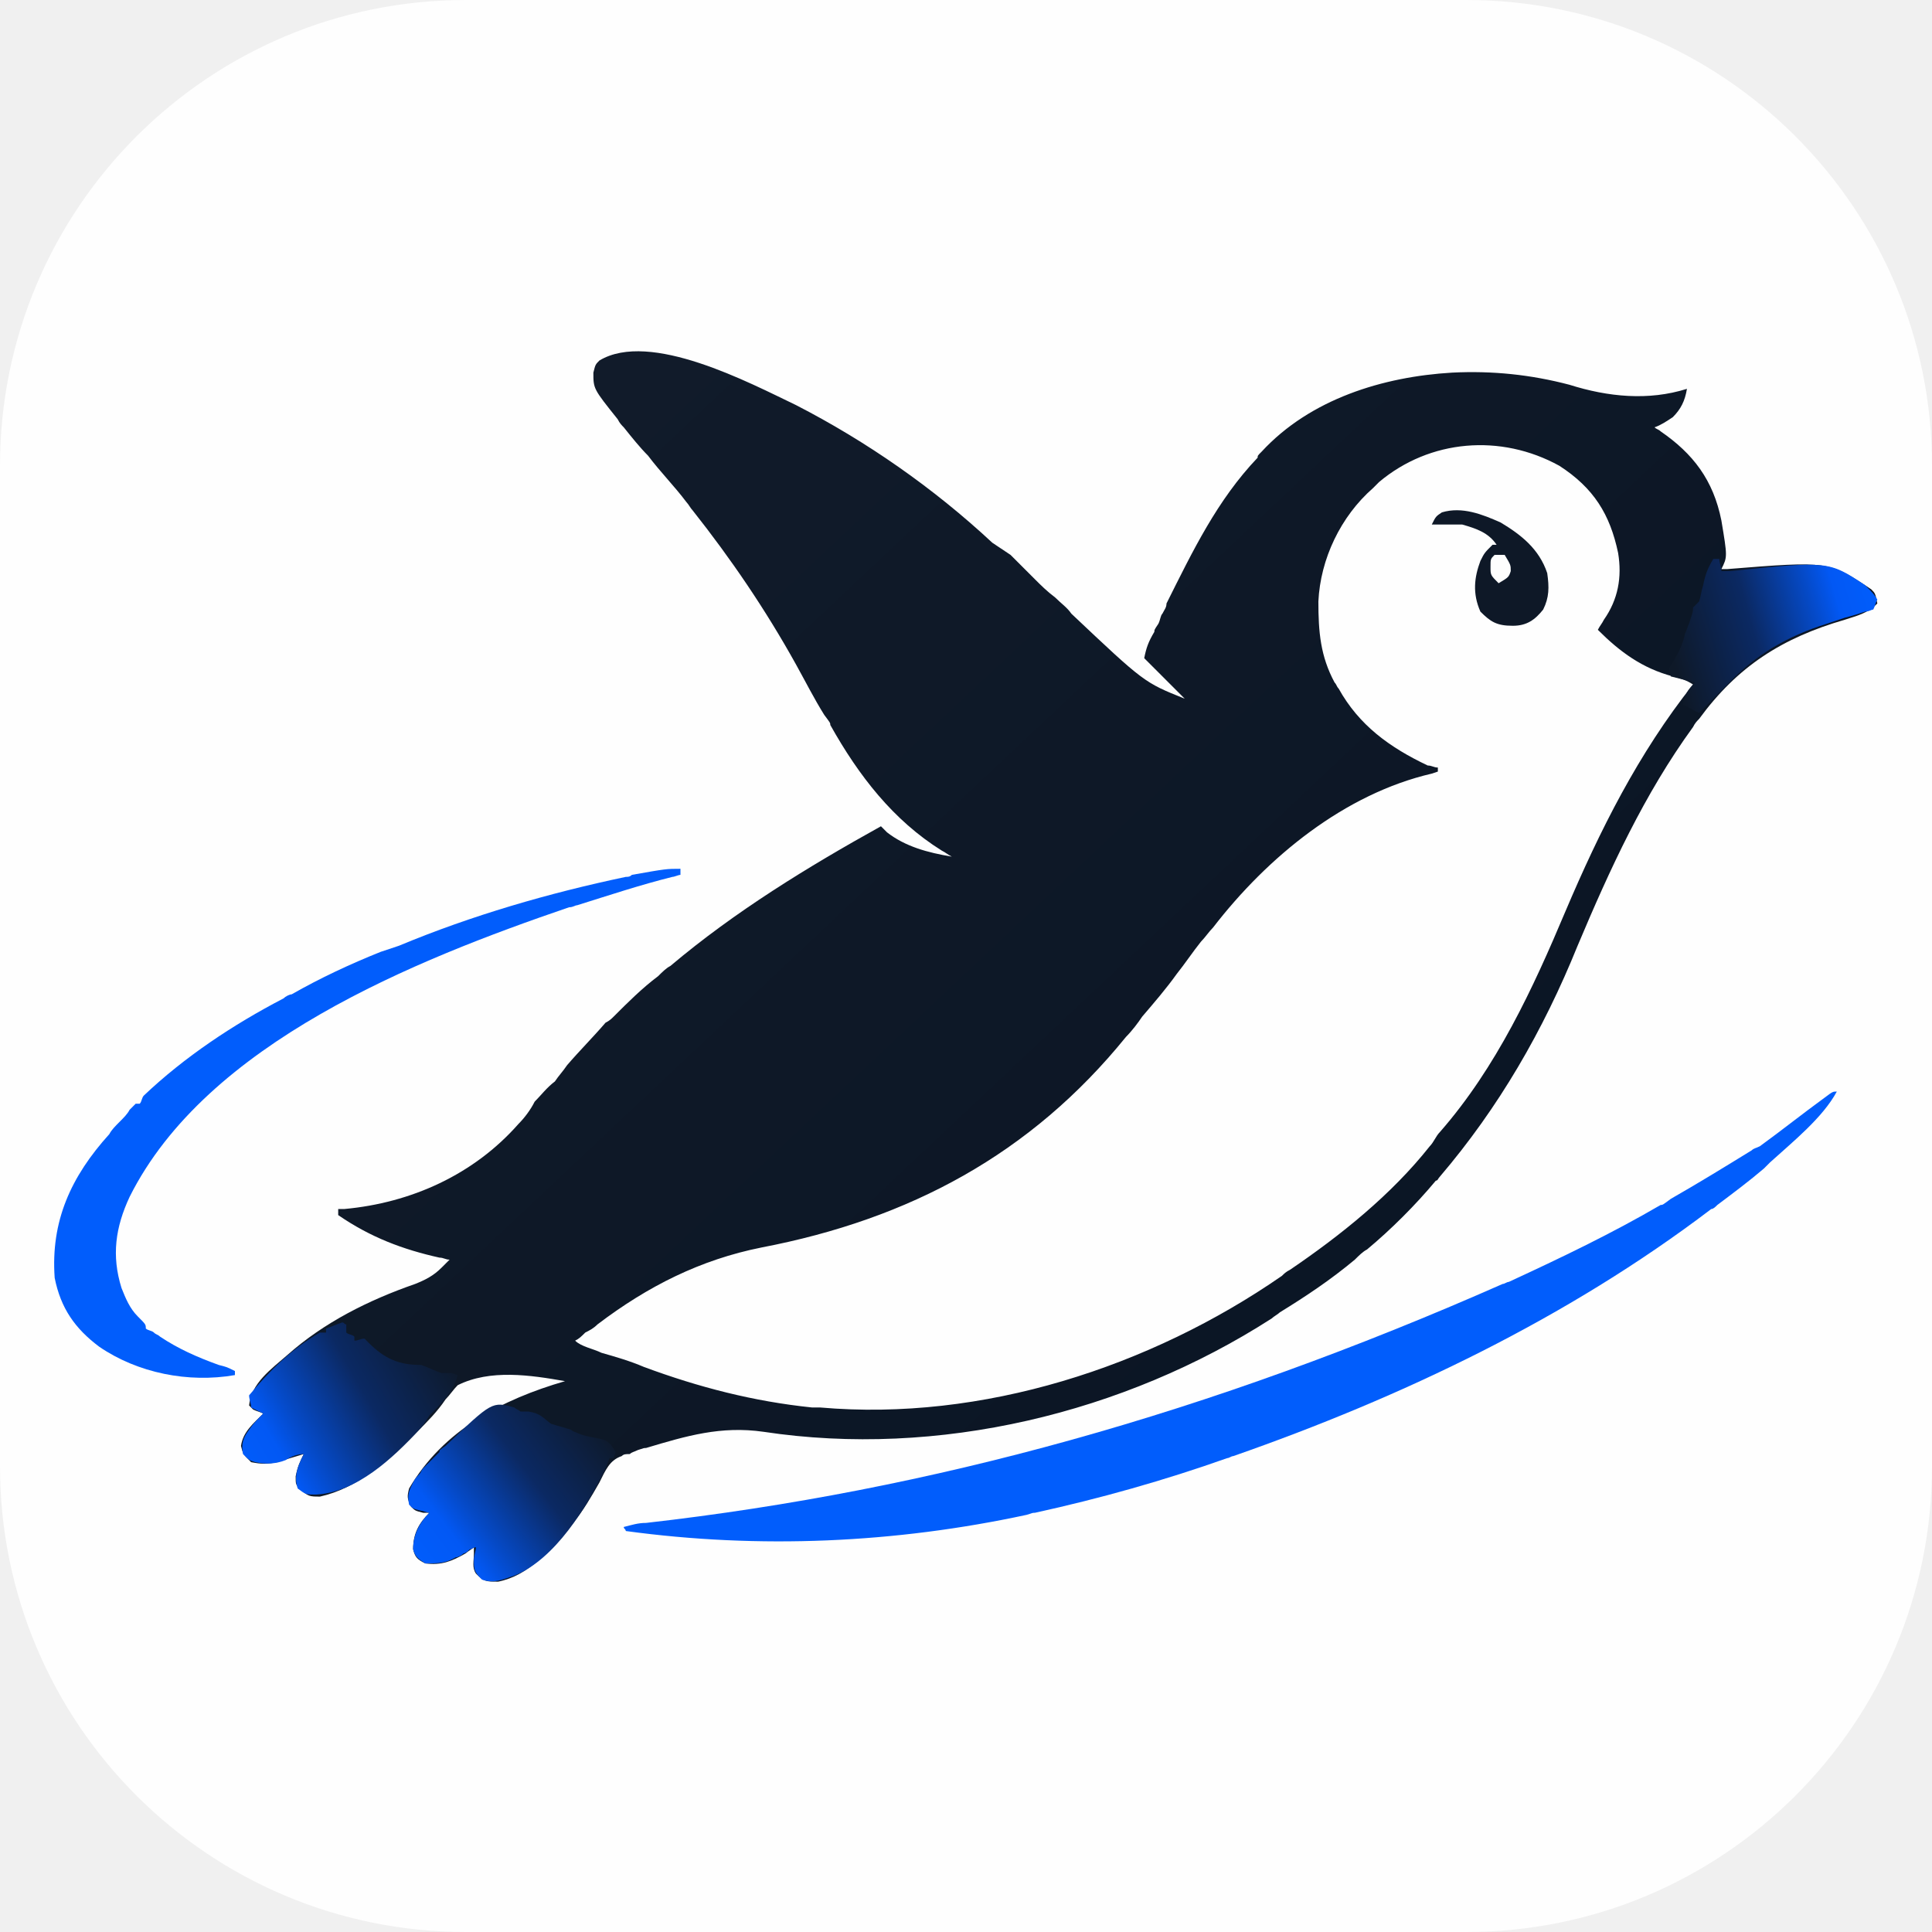
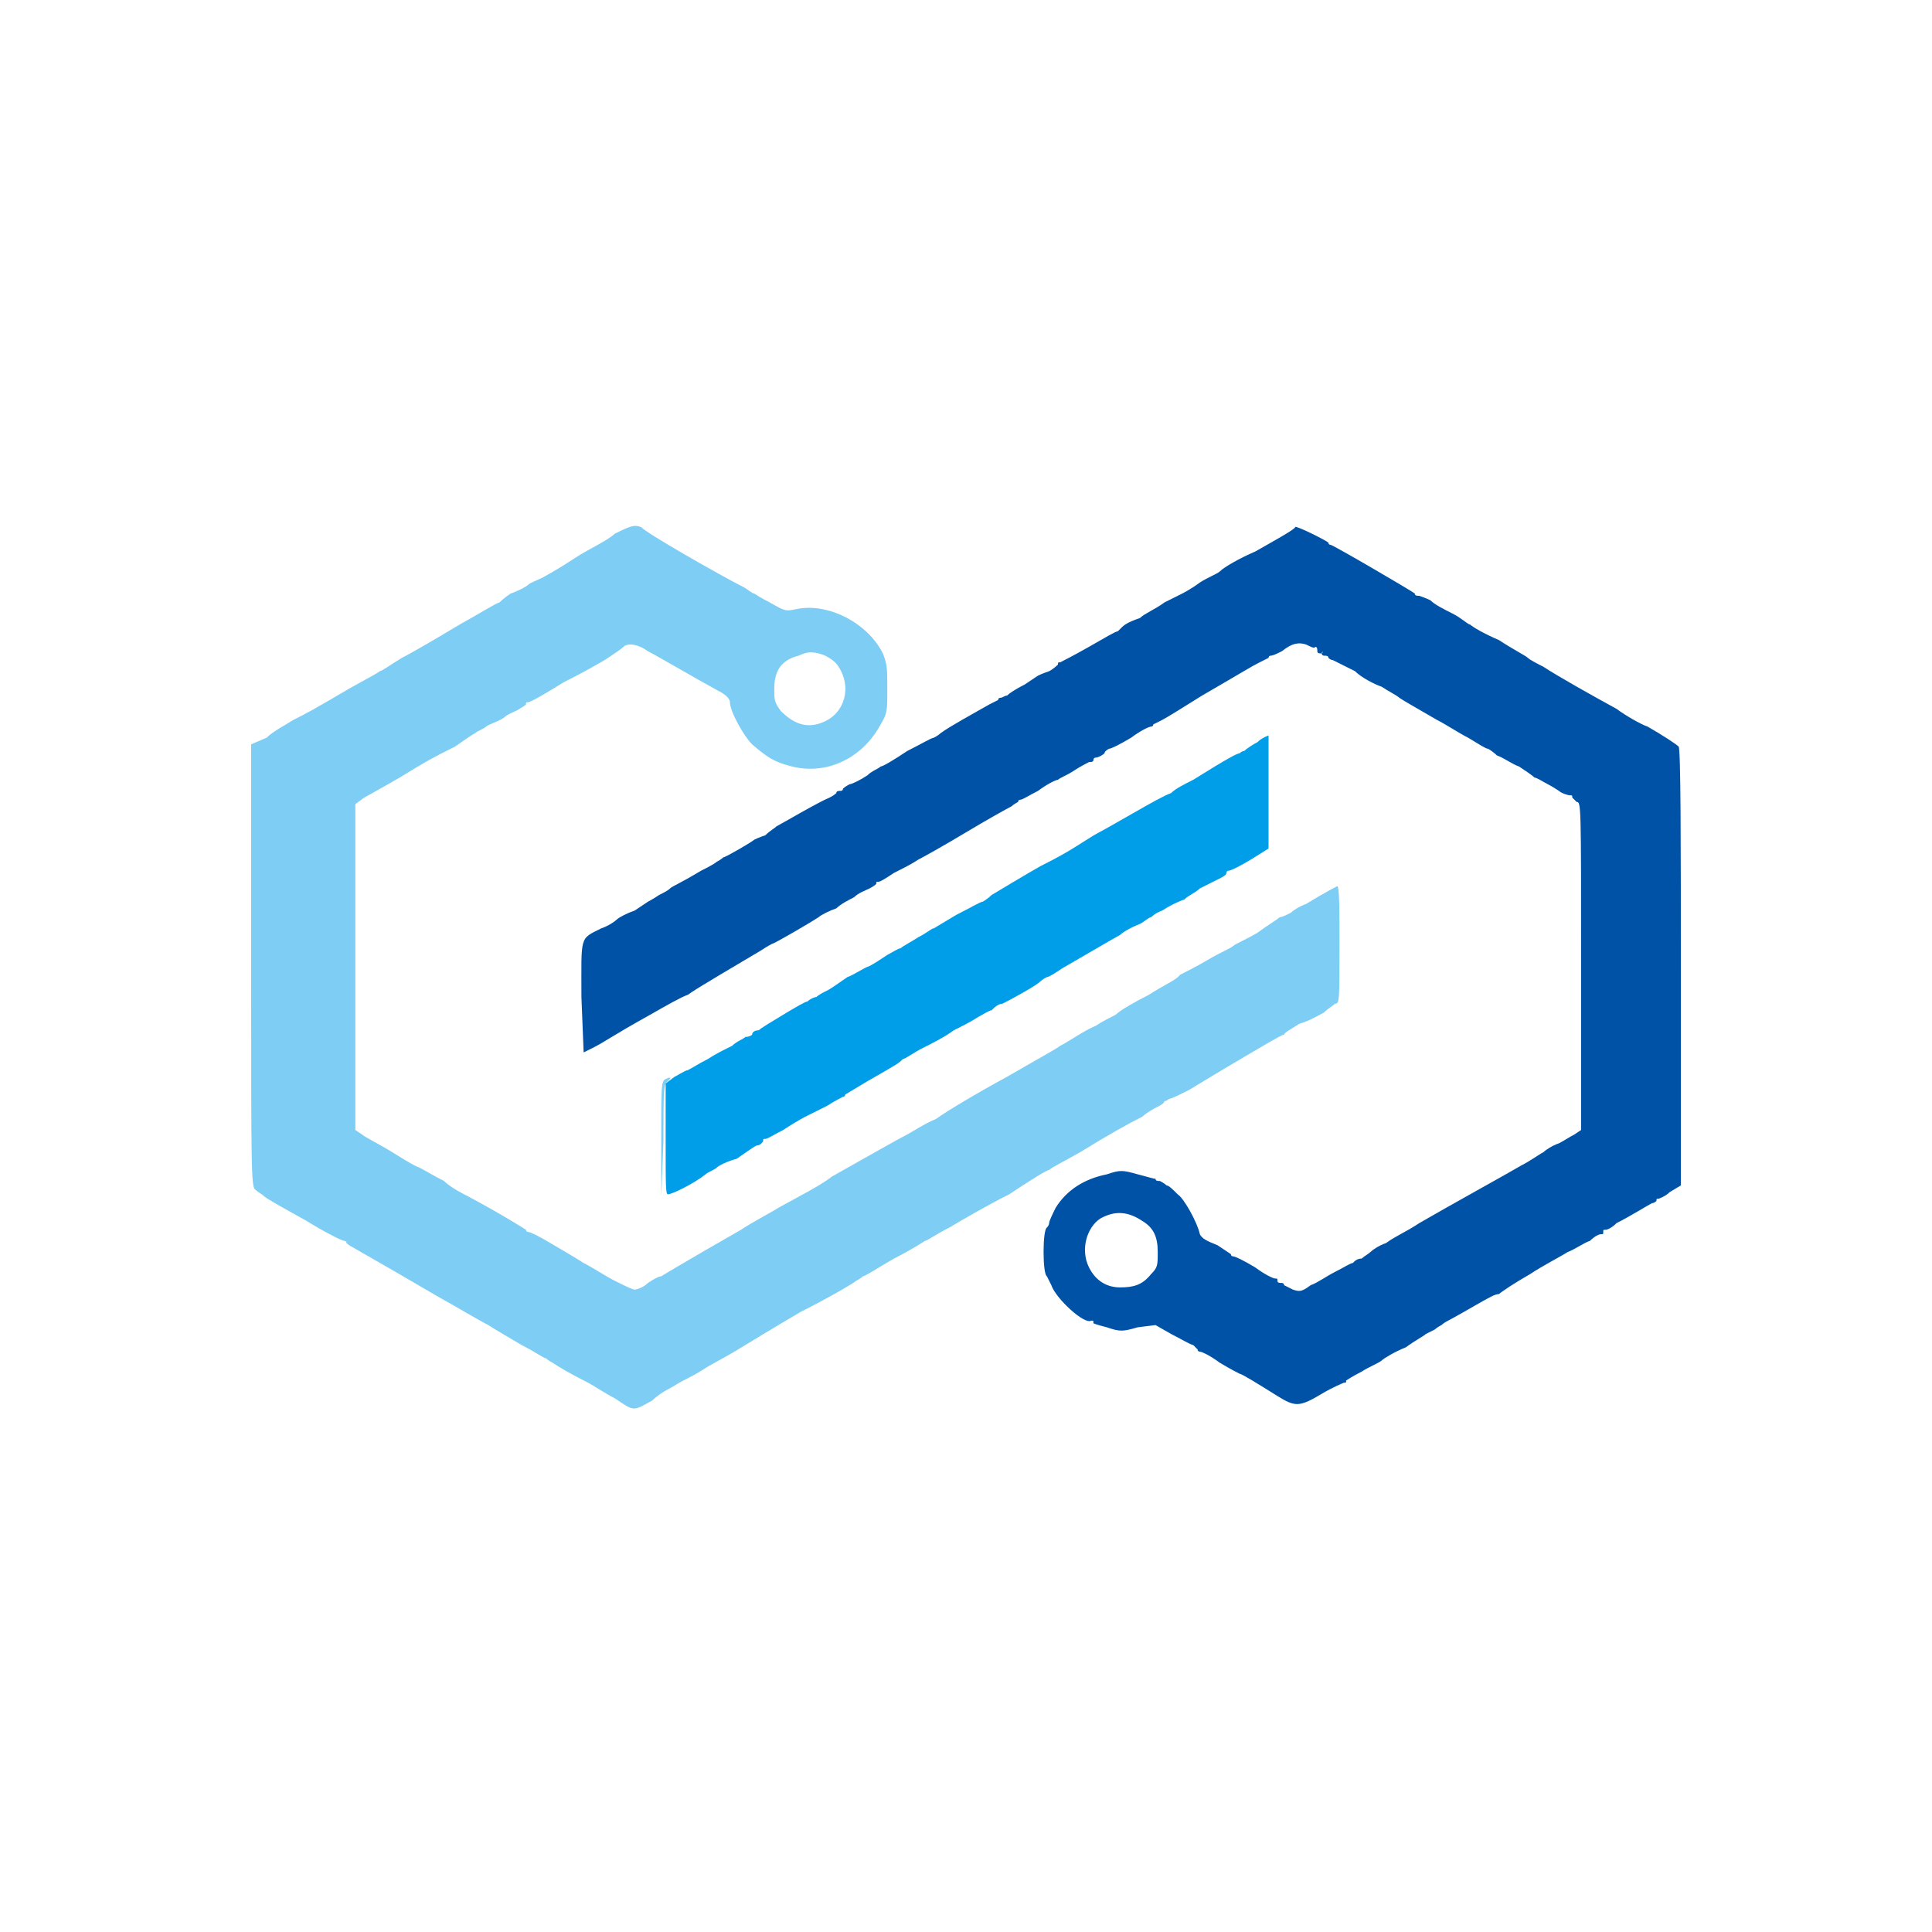
- <svg xmlns="http://www.w3.org/2000/svg" xmlns:xlink="http://www.w3.org/1999/xlink" viewBox="139 129 954 954">
-   <defs>
-     <clipPath id="rounded">
-       <rect x="139" y="129" width="954" height="954" rx="230" />
-     </clipPath>
-     <linearGradient id="a" x1="432" x2="978" y1="304" y2="884" gradientUnits="userSpaceOnUse">
-       <stop stop-color="#111b2a" />
-       <stop offset="1" stop-color="#091423" />
-     </linearGradient>
-     <linearGradient id="b">
-       <stop stop-color="#0e1928" />
-       <stop offset=".4" stop-color="#0b2963" />
-       <stop offset=".7" stop-color="#054ac8" />
-       <stop offset=".82" stop-color="#0258f4" />
-       <stop offset="1" stop-color="#015dfc" />
-     </linearGradient>
-     <linearGradient xlink:href="#b" id="c" x1="964" x2="1065" y1="451" y2="423" gradientUnits="userSpaceOnUse" />
-     <linearGradient xlink:href="#b" id="d" x1="365" x2="260" y1="800" y2="860" gradientUnits="userSpaceOnUse" />
-     <linearGradient xlink:href="#b" id="e" x1="442" x2="350" y1="836" y2="905" gradientUnits="userSpaceOnUse" />
-   </defs>
-   <g clip-path="url(#rounded)">
-     <path fill="#fefefe" d="M0 0h1254v1254H0Z" />
-     <path fill="#015dfc" d="M475 558v3c-1 0-3 1-4 1-16 4-31 9-47 14-1 0-2 1-4 1-76 26-179 67-217 143-7 15-9 29-4 45 2 5 4 10 8 14s4 4 4 6c1 1 3 1 4 2s2 1 3 2c9 6 18 10 29 14 4 1 4 1 8 3v2c-23 4-48-1-67-14-12-9-19-19-22-34-2-28 8-50 27-71 1-2 3-4 5-6s4-4 5-6l3-3h2c1-1 1-3 2-4 20-19 44-35 69-48 1-1 3-2 4-2 14-8 29-15 44-21l9-3c36-15 74-26 112-34 1 0 2 0 3-1 17-3 17-3 24-3m571 110c-7 13-22 25-33 35l-3 3c-7 6-15 12-23 18-1 1-2 2-3 2-71 54-153 93-236 122-1 0-2 1-3 1-31 11-63 20-95 27-1 0-1 0-4 1-65 14-132 17-198 8 0-1-1-1-1-2 4-1 7-2 11-2 141-16 278-54 423-118 1 0 2-1 3-1 26-12 51-24 75-38 1 0 1 0 5-3 14-8 27-16 40-24 1-1 2-1 4-2 11-8 21-16 32-24 4-3 4-3 6-3" />
-     <path fill="url(#a)" d="M532 329c35 18 68 41 97 68l9 6 12 12c3 3 6 6 10 9 3 3 6 5 8 8 36 34 36 34 56 42l-3-3-17-17c1-5 2-8 5-13 0-1 0-1 2-4 1-2 1-4 2-5 1-2 2-3 2-5 13-26 25-51 45-72 0-1 0-1 2-3 24-26 60-37 94-39 20-1 39 1 58 6 19 6 39 8 58 2-1 6-3 10-7 14-3 2-6 4-9 5 1 1 2 1 3 2 16 11 26 24 30 44 3 18 3 18 0 24h3c50-4 50-4 71 10 2 2 2 2 3 7-5 5-10 6-16 8-31 9-53 23-72 49-1 1-2 2-3 4-24 33-41 70-57 108-17 42-39 80-68 114-1 1-1 2-2 2-10 12-22 24-34 34-2 1-4 3-6 5-12 10-24 18-37 26-1 1-3 2-4 3-73 47-165 69-251 56-21-3-38 2-58 8-1 0-1 0-4 1-2 1-3 1-4 2-2 0-3 0-4 1-6 2-8 7-11 13-4 7-8 14-13 20l-3 3c-9 11-19 23-34 26-6 0-7 0-11-4-2-3-1-6-1-10v-3c-1 1-3 2-4 3-7 4-12 6-20 5-4-2-5-3-6-7 0-8 3-13 8-18h-3c-4-1-4-1-6-3-2-4-2-5-1-9 17-29 46-44 77-53-17-3-37-6-53 2-2 2-4 5-6 7-4 6-9 11-14 16l-3 3c-12 12-27 25-45 29-5 0-6 0-10-4-2-2-2-2-2-6 1-5 2-7 4-11-10 3-10 3-13 4-5 1-8 1-13 0-4-4-4-4-5-8 1-7 6-11 11-16-2-1-3-1-5-2l-2-2c1-11 11-18 19-25 18-16 40-27 63-35 5-2 9-4 13-8l4-4c-2 0-3-1-5-1-18-4-34-10-50-21v-3h3c33-3 64-17 86-42 3-3 6-7 8-11 3-3 6-7 10-10 2-3 4-5 6-8 6-7 13-14 19-21 2-1 3-2 4-3 7-7 14-14 22-20 2-2 4-4 6-5 32-27 68-49 104-69l3 3c9 7 20 10 32 12-2-1-3-2-5-3-24-15-41-37-55-62 0-1 0-1-3-5-5-8-9-16-14-25-15-27-32-52-51-76-1-1-2-3-3-4-6-8-13-15-19-23-4-4-8-9-12-14-1-1-2-2-3-4-12-15-12-15-12-23 1-4 1-4 3-6 25-15 74 11 97 22m288 38-3 3c-16 14-26 35-27 56 0 15 1 27 8 40 1 1 1 2 2 3 10 18 25 29 44 38 2 0 3 1 5 1v2l-3 1c-43 10-81 41-108 76-2 2-4 5-6 7-4 5-8 11-12 16-5 7-11 14-17 21-2 3-5 7-8 10-47 58-107 90-180 104-30 6-56 19-81 38-2 2-4 3-6 4-2 2-3 3-5 4 3 3 9 4 13 6 7 2 14 4 21 7 27 10 54 17 83 20h4c80 7 163-20 228-65 1-1 2-2 4-3 25-17 50-37 69-61 2-2 3-5 5-7 28-32 46-71 62-109 17-40 36-78 63-112-3-2-6-3-10-4-15-4-26-12-37-23 1-2 2-3 3-5 7-10 9-21 7-33-4-19-12-32-29-43-29-16-64-13-89 8" />
-     <path fill="url(#c)" d="M985 405h3c0 2 1 4 1 6h4c49-5 49-5 67 7 4 4 4 4 6 7-1 2-1 3-2 5-1 0-2 1-4 1-3 1-6 2-10 3l-9 3c-19 6-35 15-49 30l-3 3-5 5-6 6c-3-1-5-3-8-4 1-5 2-7 6-11l-12-3c0-1-1-3-1-4 1-1 1-2 2-3 3-5 5-9 6-14 1-2 1-3 2-5 2-6 2-6 2-8l3-3c1-3 1-5 2-8 1-5 2-8 5-13" />
-     <path fill="url(#d)" d="M308 782c1 0 1 1 2 1v4c1 1 3 1 4 2v2c2 0 3-1 5-1l2 2c8 8 15 11 26 11 3 1 7 3 10 4h5l3 1c-2 8-8 14-14 20-2 3-3 5-5 7-13 14-31 31-51 32-5 0-5 0-9-3-2-6 0-11 3-17q-4.5 0-9 3c-5 2-10 2-15 1-3-1-3-1-6-4-1-5 0-8 3-12 2-3 4-5 7-8l-6-3c0-2-1-4-1-6 10-12 21-23 35-31h3v-2c3-1 5-2 8-3" />
-     <path fill="url(#e)" d="M393 824c1 1 2 1 3 2h4c6 1 7 3 11 6 3 1 7 2 10 3 1 1 2 1 4 2 3 1 3 1 8 2 6 1 7 2 10 7l-1 3h-2c-1 2-1 3-2 5-9 19-25 45-45 53-6 2-10 4-16 2-4-4-4-5-4-10 0-2 1-4 1-6-1 0-2 1-3 1-1 1-2 2-3 2-1 1-3 2-4 2-5 3-9 3-15 3-3-2-5-3-6-7 0-7 3-13 8-18-1 0-3-1-4-1-4-1-4-1-6-3-1-5 0-7 2-11 1-2 2-3 3-4s1-2 2-3l8-8c0-1 0-1 3-3 23-22 23-22 34-19" />
-     <path fill="#0e1827" d="M880 387c10 6 19 13 23 25 1 7 1 12-2 18-4 5-8 8-15 8-8 0-11-2-16-7-4-9-3-17 0-25 2-4 2-4 6-8h2c-4-6-10-8-17-10h-15c2-4 2-4 5-6 10-3 20 1 29 5m-3 16c-2 2-2 2-2 6s0 4 4 8c5-3 5-3 6-6 0-3 0-3-3-8Z" />
+ <svg xmlns="http://www.w3.org/2000/svg" viewBox="0 0 1000 1000" width="1000" height="1000" role="img" aria-label="经创贺联">
+   <rect width="1000" height="1000" fill="#ffffff" />
+   <g transform="translate(70.34 743.22) scale(1.14729 -1.14729)">
+     <path fill="#7ecdf4" d="M216 407 c-3 -3 -12 -7 -18 -11 -6 -4 -13 -8 -15 -9 -2 -1 -5 -2 -6 -3 -1 -1 -5 -3 -8 -4 -3 -2 -5 -4 -5 -4 -1 0 -9 -5 -18 -10 -10 -6 -22 -13 -26 -15 -5 -3 -9 -6 -10 -6 -1 -1 -7 -4 -14 -8 -17 -10 -19 -11 -25 -14 -3 -2 -9 -5 -12 -8 l-7 -3 0 -100 c0 -94 0 -100 2 -101 1 -1 3 -2 4 -3 1 -1 10 -6 19 -11 8 -5 16 -9 17 -9 0 0 1 0 1 -1 0 0 1 -1 3 -2 5 -3 9 -5 38 -22 9 -5 19 -11 23 -13 3 -2 10 -6 15 -9 6 -3 10 -6 11 -6 0 0 1 -1 3 -2 3 -2 8 -5 16 -9 2 -1 8 -5 12 -7 9 -6 8 -6 17 -1 2 2 5 4 7 5 2 1 5 3 7 4 2 1 6 3 9 5 3 2 9 5 14 8 5 3 18 11 30 18 12 6 24 13 25 14 2 1 3 2 3 2 1 0 7 4 14 8 8 4 14 8 14 8 1 0 5 3 11 6 5 3 17 10 27 15 9 6 17 11 18 11 1 1 7 4 14 8 13 8 22 13 28 16 1 1 4 3 6 4 2 1 4 2 4 3 1 0 2 1 2 1 1 0 5 2 9 4 23 14 32 19 37 22 2 1 5 3 6 3 0 1 4 3 7 5 4 1 9 4 11 5 2 2 4 3 5 4 2 0 2 1 2 27 0 14 0 26 -1 26 0 0 -6 -3 -14 -8 -3 -1 -6 -3 -7 -4 -2 -1 -4 -2 -5 -2 -1 -1 -6 -4 -10 -7 -5 -3 -10 -5 -11 -6 -1 -1 -6 -3 -11 -6 -5 -3 -11 -6 -13 -7 -1 -2 -8 -5 -14 -9 -6 -3 -13 -7 -15 -9 -2 -1 -6 -3 -9 -5 -5 -2 -12 -7 -16 -9 -1 -1 -12 -7 -24 -14 -13 -7 -28 -16 -32 -19 -5 -2 -11 -6 -13 -7 -4 -2 -18 -10 -34 -19 -5 -4 -15 -9 -24 -14 -3 -2 -11 -6 -17 -10 -28 -16 -36 -21 -36 -21 -1 0 -3 -1 -6 -3 -2 -2 -5 -3 -6 -3 -1 0 -5 2 -9 4 -4 2 -10 6 -14 8 -3 2 -10 6 -15 9 -5 3 -9 5 -10 5 0 0 -1 0 -1 1 0 0 -11 7 -26 15 -2 1 -8 4 -11 7 -4 2 -9 5 -11 6 -3 1 -9 5 -14 8 -5 3 -11 6 -12 7 l-3 2 0 73 0 74 4 3 c2 1 9 5 16 9 13 8 15 9 25 14 3 2 7 5 9 6 1 1 4 2 5 3 1 1 5 2 8 4 2 2 6 3 7 4 2 1 3 2 3 2 0 1 0 1 1 1 1 0 8 4 16 9 8 4 17 9 20 11 3 2 6 4 7 5 2 2 7 1 11 -2 4 -2 21 -12 32 -18 4 -2 5 -4 5 -5 0 -4 6 -15 10 -19 7 -6 10 -8 18 -10 16 -4 32 4 40 19 3 5 3 6 3 16 0 9 0 11 -2 16 -7 14 -25 23 -39 20 -5 -1 -5 -1 -12 3 -4 2 -7 4 -7 4 -1 0 -3 2 -5 3 -10 5 -45 25 -46 27 -3 1 -4 1 -12 -3z m95 -55 c2 -1 5 -3 6 -5 6 -9 3 -21 -7 -25 -7 -3 -13 -1 -19 5 -3 4 -3 5 -3 10 0 8 3 13 11 15 4 2 7 2 12 0z M239 161 c-2 -1 -2 -3 -2 -27 l0 -26 1 25 c0 22 0 26 2 27 2 2 1 2 -1 1z" />
+     <path fill="#0052a6" d="M523 410 c0 -1 -11 -7 -18 -11 -7 -3 -14 -7 -16 -9 -1 -1 -6 -3 -9 -5 -4 -3 -8 -5 -8 -5 0 0 -4 -2 -8 -4 -4 -3 -9 -5 -11 -7 -3 -1 -5 -2 -5 -2 0 0 -2 -1 -3 -2 -1 -1 -2 -2 -2 -2 -1 0 -6 -3 -13 -7 -7 -4 -13 -7 -13 -7 -1 0 -1 0 -1 -1 0 0 -2 -2 -4 -3 -3 -1 -5 -2 -5 -2 0 0 -3 -2 -6 -4 -4 -2 -7 -4 -8 -5 -1 0 -2 -1 -3 -1 0 0 -1 0 -1 -1 0 0 -2 -1 -4 -2 -7 -4 -18 -10 -22 -13 -1 -1 -3 -2 -3 -2 -1 0 -6 -3 -12 -6 -6 -4 -11 -7 -12 -7 -1 -1 -4 -2 -6 -4 -3 -2 -7 -4 -8 -4 -2 -1 -3 -2 -3 -2 0 -1 -1 -1 -1 -1 -1 0 -2 0 -2 -1 0 0 -1 -1 -3 -2 -5 -2 -22 -12 -24 -13 -1 -1 -3 -2 -5 -4 -3 -1 -5 -2 -5 -2 -1 -1 -13 -8 -14 -8 0 0 -1 -1 -3 -2 -1 -1 -5 -3 -7 -4 -10 -6 -13 -7 -14 -8 -1 -1 -3 -2 -5 -3 -3 -2 -5 -3 -5 -3 0 0 -3 -2 -6 -4 -3 -1 -7 -3 -8 -4 -1 -1 -4 -3 -7 -4 -10 -5 -9 -3 -9 -31 l1 -25 4 2 c6 3 8 5 26 15 7 4 14 8 17 9 4 3 23 14 33 20 3 2 5 3 5 3 1 0 18 10 21 12 1 1 5 3 8 4 2 2 6 4 8 5 2 2 5 3 7 4 2 1 3 2 3 2 0 1 0 1 1 1 1 0 4 2 7 4 4 2 8 4 11 6 2 1 11 6 21 12 10 6 19 11 21 12 1 1 3 2 3 2 0 1 1 1 1 1 1 0 4 2 8 4 4 3 8 5 9 5 1 1 4 2 7 4 3 2 7 4 7 4 1 0 2 0 2 1 0 1 1 1 1 1 1 0 3 1 4 2 0 1 2 2 2 2 1 0 5 2 10 5 4 3 8 5 9 5 0 0 1 0 1 1 0 0 2 1 4 2 2 1 10 6 18 11 19 11 22 13 26 15 2 1 4 2 4 2 0 1 1 1 1 1 1 0 3 1 5 2 5 4 8 4 11 3 2 -1 4 -2 4 -1 1 0 1 -1 1 -2 0 -1 1 -1 2 -1 0 1 1 1 0 0 0 -1 1 -1 1 -1 1 0 2 0 2 -1 0 0 1 -1 2 -1 2 -1 6 -3 10 -5 3 -3 9 -6 12 -7 3 -2 7 -4 8 -5 3 -2 5 -3 17 -10 4 -2 10 -6 14 -8 5 -3 8 -5 9 -5 0 0 2 -1 4 -3 3 -1 7 -4 10 -5 3 -2 6 -4 7 -5 1 0 4 -2 6 -3 2 -1 5 -3 5 -3 1 -1 4 -2 5 -2 1 0 1 0 1 -1 0 0 1 -1 2 -2 2 0 2 -1 2 -74 l0 -74 -3 -2 c-2 -1 -5 -3 -7 -4 -3 -1 -6 -3 -7 -4 -2 -1 -6 -4 -10 -6 -5 -3 -34 -19 -46 -26 -6 -4 -11 -6 -15 -9 -3 -1 -6 -3 -7 -4 -1 -1 -3 -2 -4 -3 -2 0 -3 -1 -4 -2 -1 0 -4 -2 -8 -4 -4 -2 -8 -5 -11 -6 -4 -3 -5 -3 -8 -2 -2 1 -4 2 -4 2 0 1 -1 1 -1 1 -1 0 -2 0 -2 1 0 1 0 1 -1 1 -1 0 -5 2 -9 5 -5 3 -9 5 -10 5 0 0 -1 0 -1 1 0 0 -3 2 -6 4 -5 2 -7 3 -8 5 -1 5 -7 16 -10 18 -2 2 -4 4 -5 4 -1 1 -3 2 -3 2 -1 0 -2 0 -2 1 -1 0 -4 1 -8 2 -7 2 -8 2 -14 0 -10 -2 -18 -7 -23 -15 -1 -2 -3 -6 -3 -7 0 -1 -1 -2 -1 -2 -2 -1 -2 -21 0 -22 0 0 1 -2 2 -4 2 -6 15 -18 18 -16 1 0 1 0 1 -1 -1 0 2 -1 6 -2 6 -2 7 -2 14 0 l8 1 7 -4 c4 -2 9 -5 10 -5 1 -1 2 -2 2 -2 0 -1 1 -1 1 -1 1 0 5 -2 9 -5 5 -3 9 -5 9 -5 1 0 9 -5 17 -10 8 -5 10 -5 20 1 5 3 10 5 10 5 1 0 1 0 1 1 0 0 3 2 7 4 3 2 8 4 9 5 1 1 6 4 11 6 4 3 8 5 9 6 0 0 2 1 4 2 1 1 3 2 3 2 0 0 1 1 3 2 2 1 9 5 16 9 2 1 5 3 7 3 1 1 7 5 14 9 6 4 14 8 17 10 3 1 7 4 10 5 2 2 4 3 5 3 1 0 1 0 1 1 0 1 0 1 1 1 1 0 3 1 5 3 6 3 14 8 16 9 1 0 2 1 2 1 0 1 0 1 1 1 0 0 3 1 5 3 l5 3 0 98 c0 54 0 99 -1 100 -1 1 -7 5 -14 9 -3 1 -10 5 -14 8 -11 6 -27 15 -33 19 -2 1 -6 3 -7 4 -1 1 -7 4 -13 8 -7 3 -12 6 -13 7 -1 0 -4 3 -8 5 -4 2 -8 4 -10 6 -2 1 -5 2 -5 2 -1 0 -2 0 -2 1 -1 1 -37 22 -38 22 0 0 -1 0 -1 1 -1 1 -15 8 -15 7z m-69 -313 c5 -3 7 -7 7 -14 0 -6 0 -7 -3 -10 -4 -5 -8 -6 -14 -6 -6 0 -11 3 -14 9 -4 8 -1 18 5 22 7 4 13 3 19 -1z" />
+     <path fill="#009ee8" d="M506 313 c-2 -1 -5 -3 -6 -4 -1 0 -2 -1 -2 -1 -1 0 -5 -2 -21 -12 -4 -2 -8 -4 -10 -6 -3 -1 -10 -5 -17 -9 -7 -4 -14 -8 -16 -9 -2 -1 -8 -5 -13 -8 -5 -3 -11 -6 -13 -7 -7 -4 -17 -10 -22 -13 -2 -2 -4 -3 -4 -3 -1 0 -6 -3 -12 -6 -5 -3 -10 -6 -10 -6 -1 0 -3 -2 -7 -4 -3 -2 -7 -4 -8 -5 -1 0 -4 -2 -6 -3 -3 -2 -6 -4 -8 -5 -3 -1 -7 -4 -10 -5 -3 -2 -7 -5 -9 -6 -2 -1 -4 -2 -5 -3 -1 0 -3 -1 -4 -2 -1 0 -6 -3 -11 -6 -5 -3 -10 -6 -11 -7 -2 0 -3 -1 -3 -2 0 0 -1 -1 -3 -1 -1 -1 -4 -2 -6 -4 -2 -1 -4 -2 -4 -2 0 0 -4 -2 -7 -4 -4 -2 -7 -4 -9 -5 -1 0 -4 -2 -6 -3 l-4 -3 0 -25 c0 -21 0 -25 1 -25 2 0 12 5 17 9 1 1 4 2 5 3 1 1 5 3 9 4 3 2 7 5 9 6 2 0 3 2 3 2 0 1 0 1 1 1 1 0 4 2 8 4 3 2 8 5 10 6 2 1 6 3 10 5 3 2 7 4 7 4 0 0 1 0 1 1 0 0 5 3 10 6 14 8 14 8 16 10 1 0 5 3 9 5 4 2 10 5 14 8 4 2 8 4 11 6 2 1 5 3 6 3 1 1 3 3 5 3 4 2 15 8 17 10 0 0 1 1 3 2 1 0 4 2 7 4 7 4 24 14 26 15 1 1 4 3 9 5 2 1 4 3 5 3 0 0 2 2 5 3 3 2 7 4 10 5 2 2 5 3 7 5 2 1 4 2 4 2 0 0 2 1 4 2 2 1 4 2 4 3 0 1 1 1 1 1 1 0 5 2 10 5 l8 5 0 25 c0 14 0 26 0 26 0 0 -3 -1 -5 -3z" />
  </g>
</svg>
